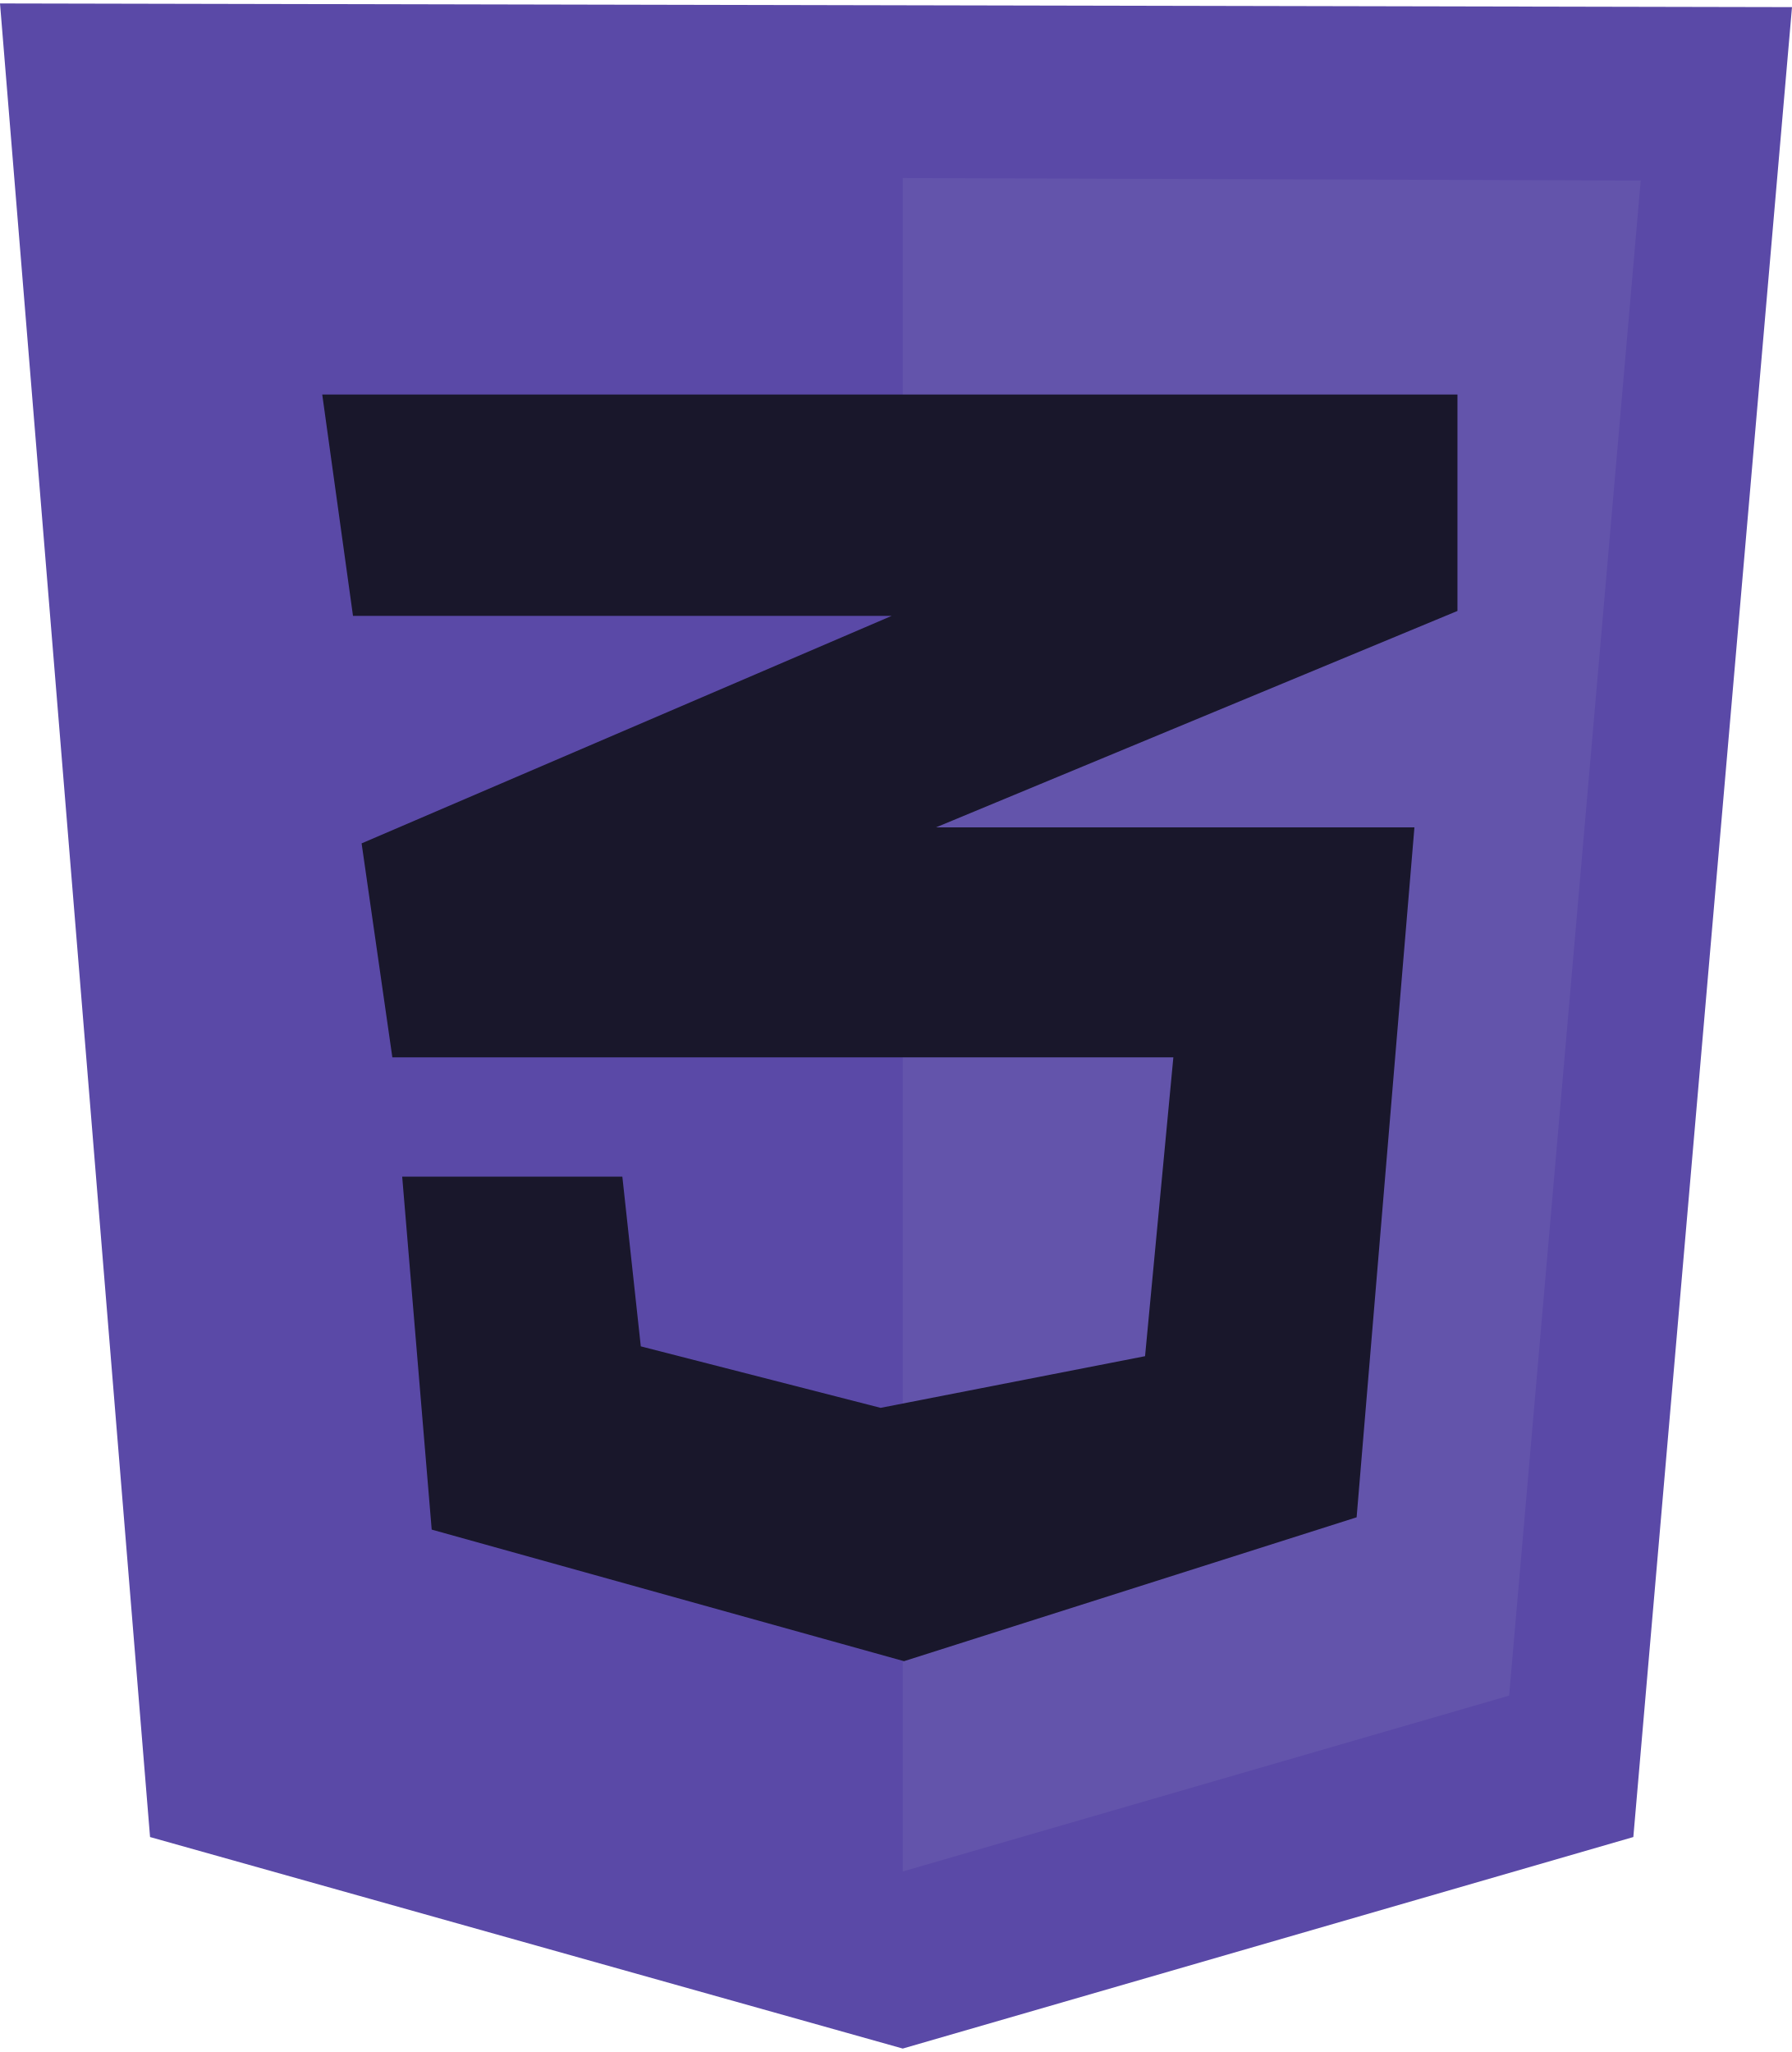
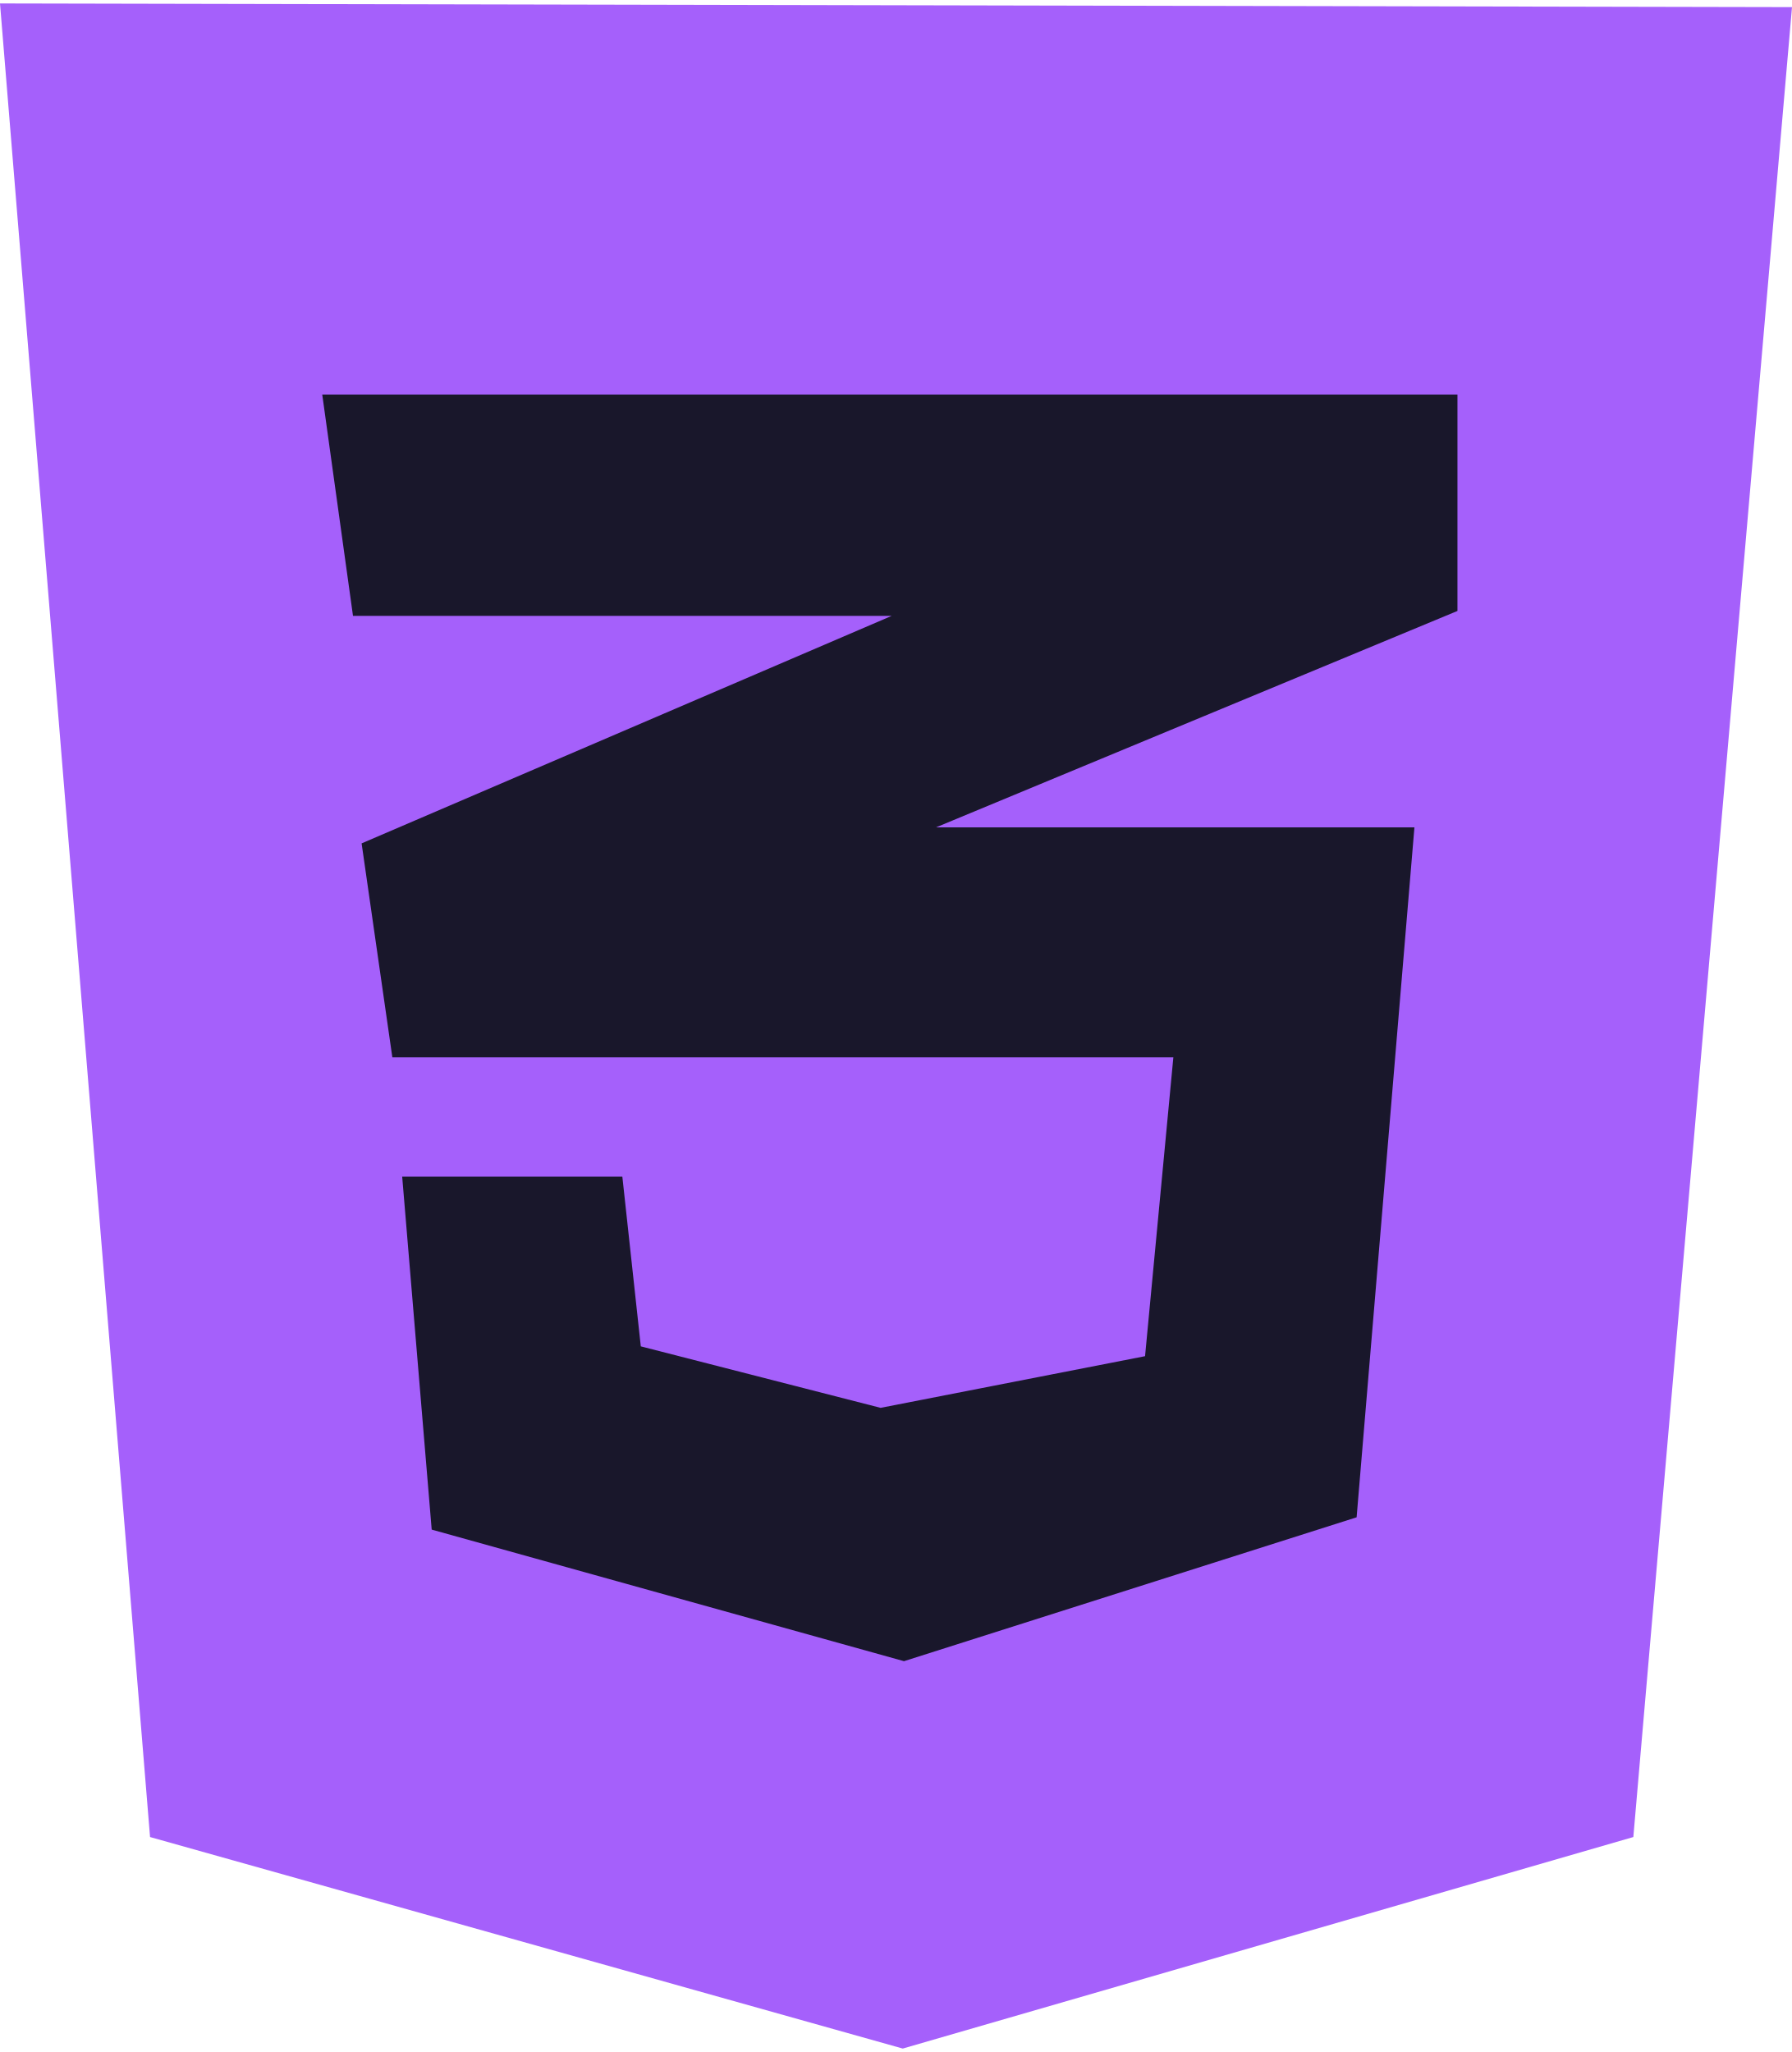
<svg xmlns="http://www.w3.org/2000/svg" fill="none" height="2500" width="2183" viewBox="0 0 124 141.53">
-   <path d="M10.383 126.892L0 0l124 .255-10.979 126.637-50.553 14.638z" fill="#5a49a7" />
-   <path d="M62.468 129.275V12.085l51.064.17-9.106 104.85z" fill="#6354ab" />
+   <path d="M10.383 126.892L0 0l124 .255-10.979 126.637-50.553 14.638z" fill="#A560FB" />
+   <path d="M62.468 129.275V12.085l51.064.17-9.106 104.85z" fill="#A560FB" />
  <path d="M100.851 27.064H22.298l2.128 15.318h37.276l-36.68 15.745 2.127 14.808h54.043l-1.958 20.68-18.298 3.575-16.595-4.255-1.277-11.745H27.83l2.042 24.426 32.681 9.106 31.32-9.957 4-47.745H64.765l36.085-14.978z" fill="#19172b" />
</svg>
